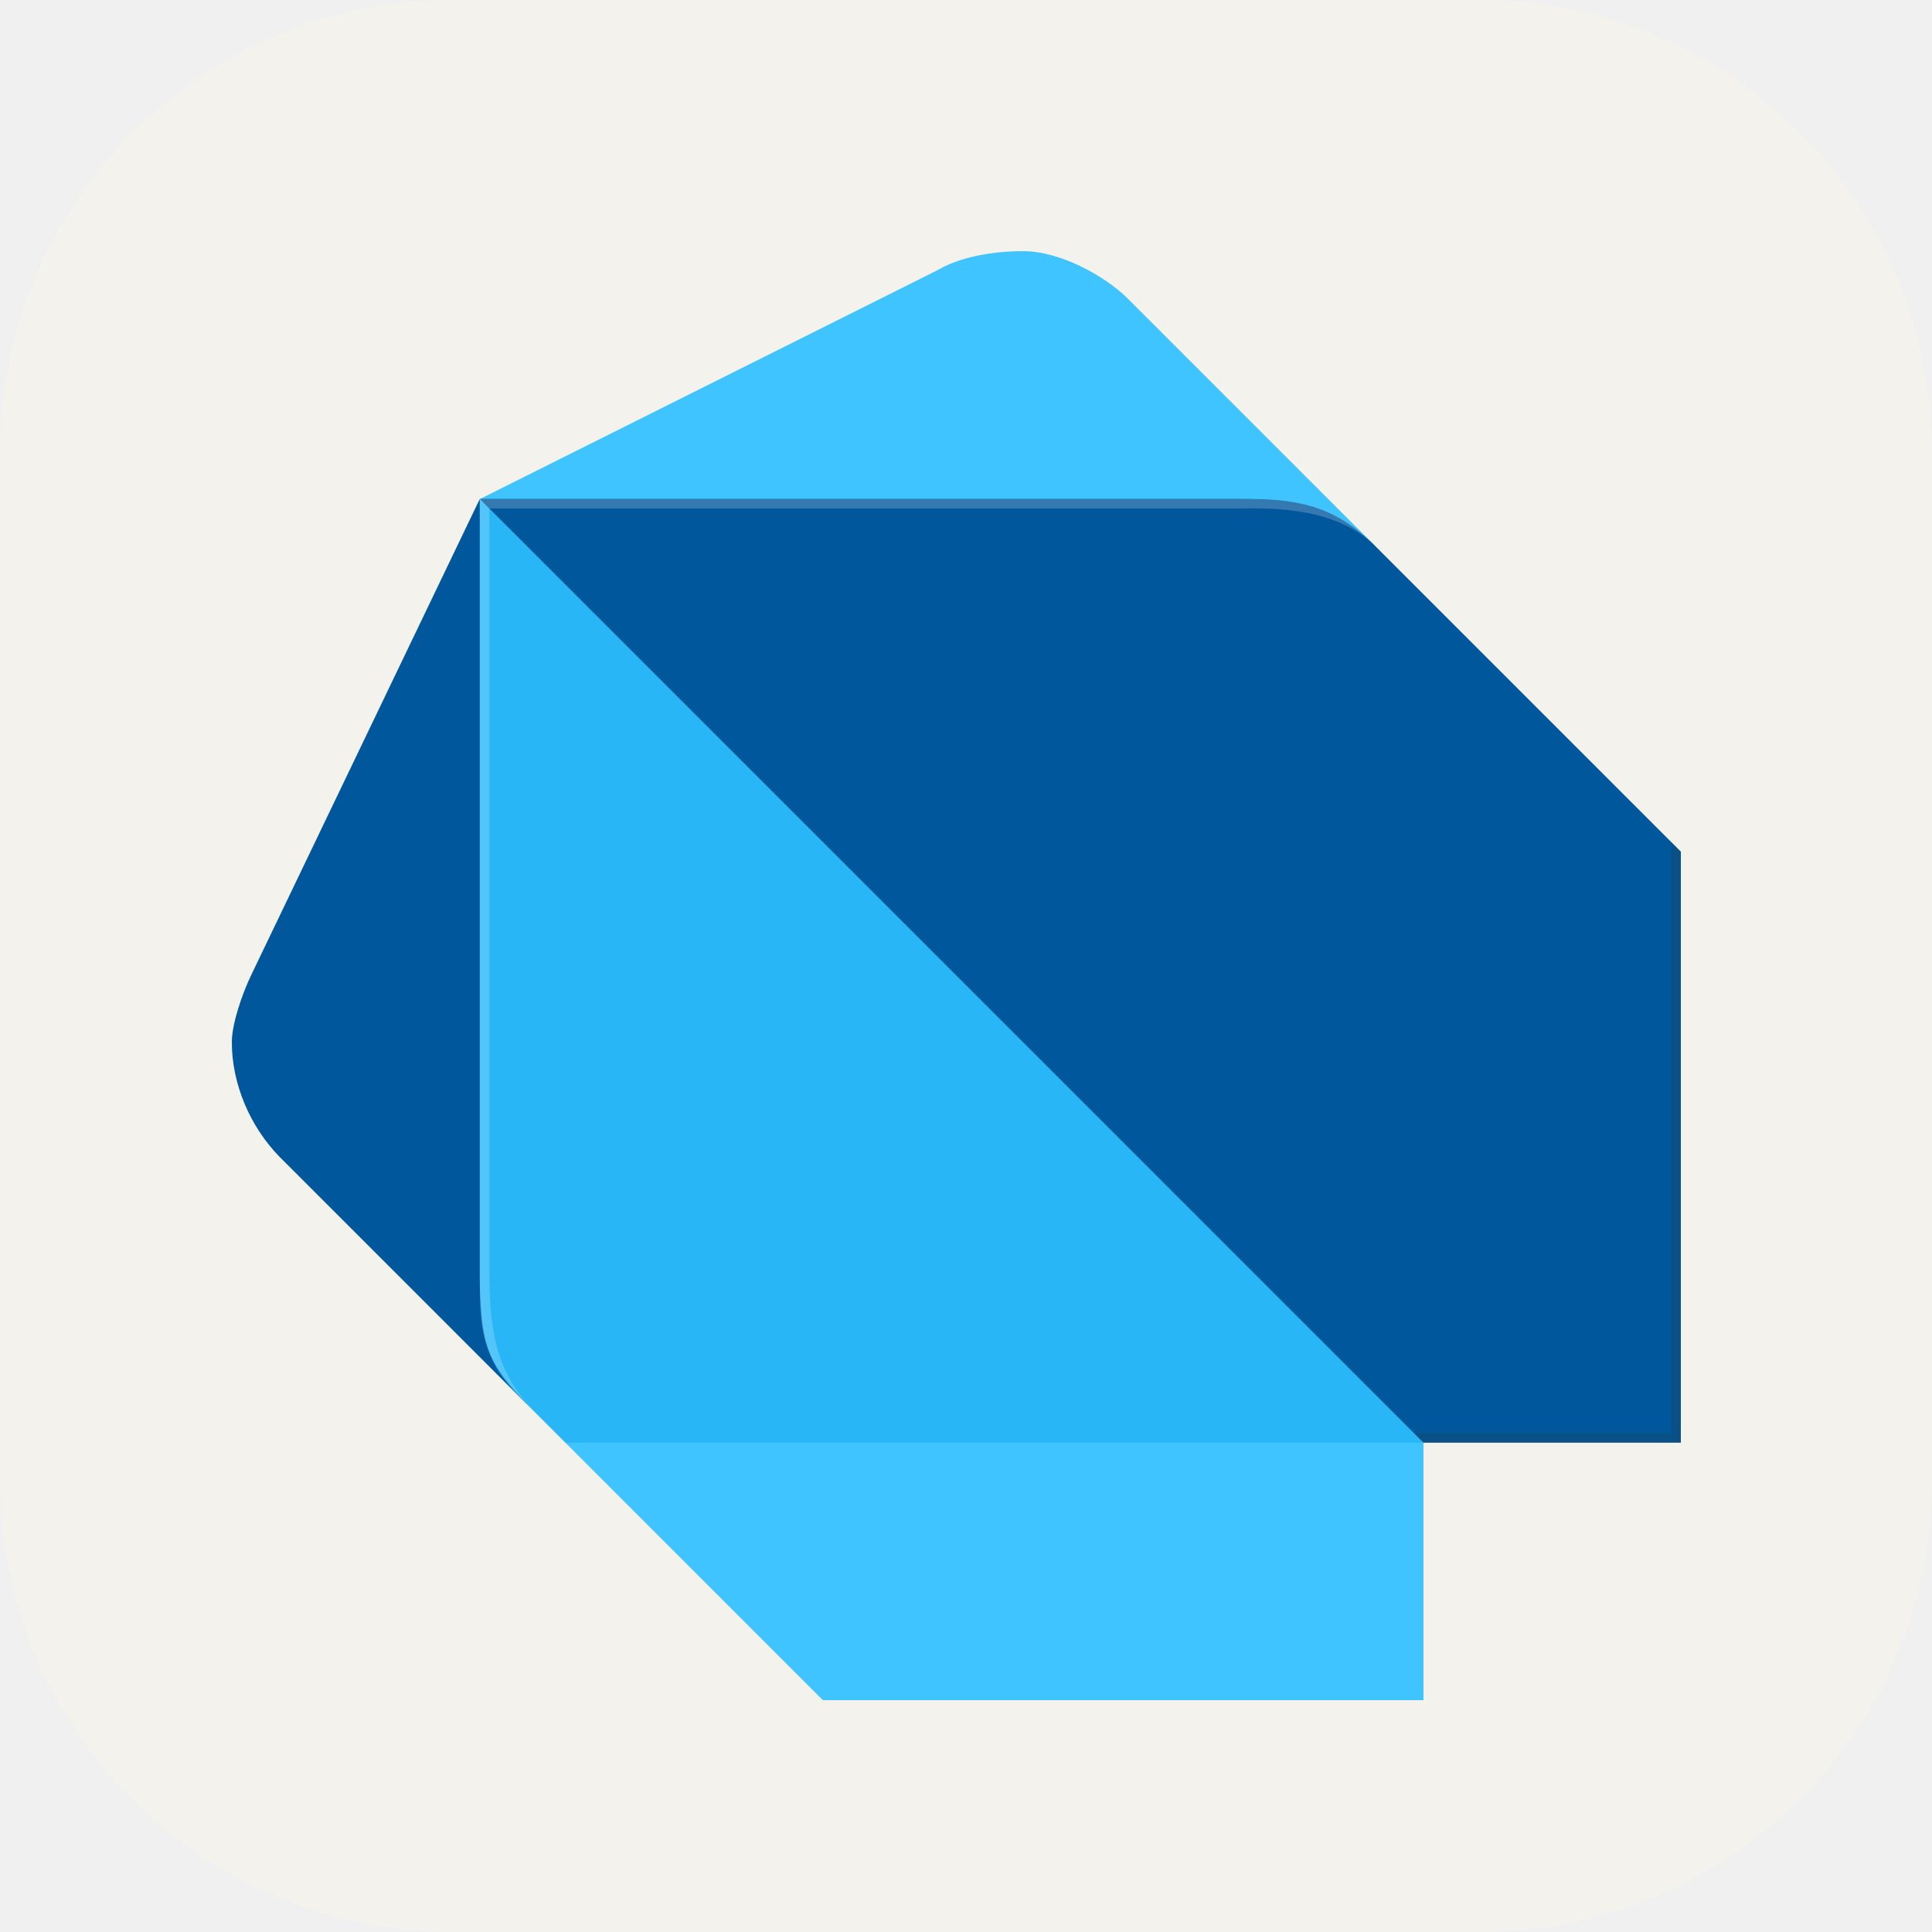
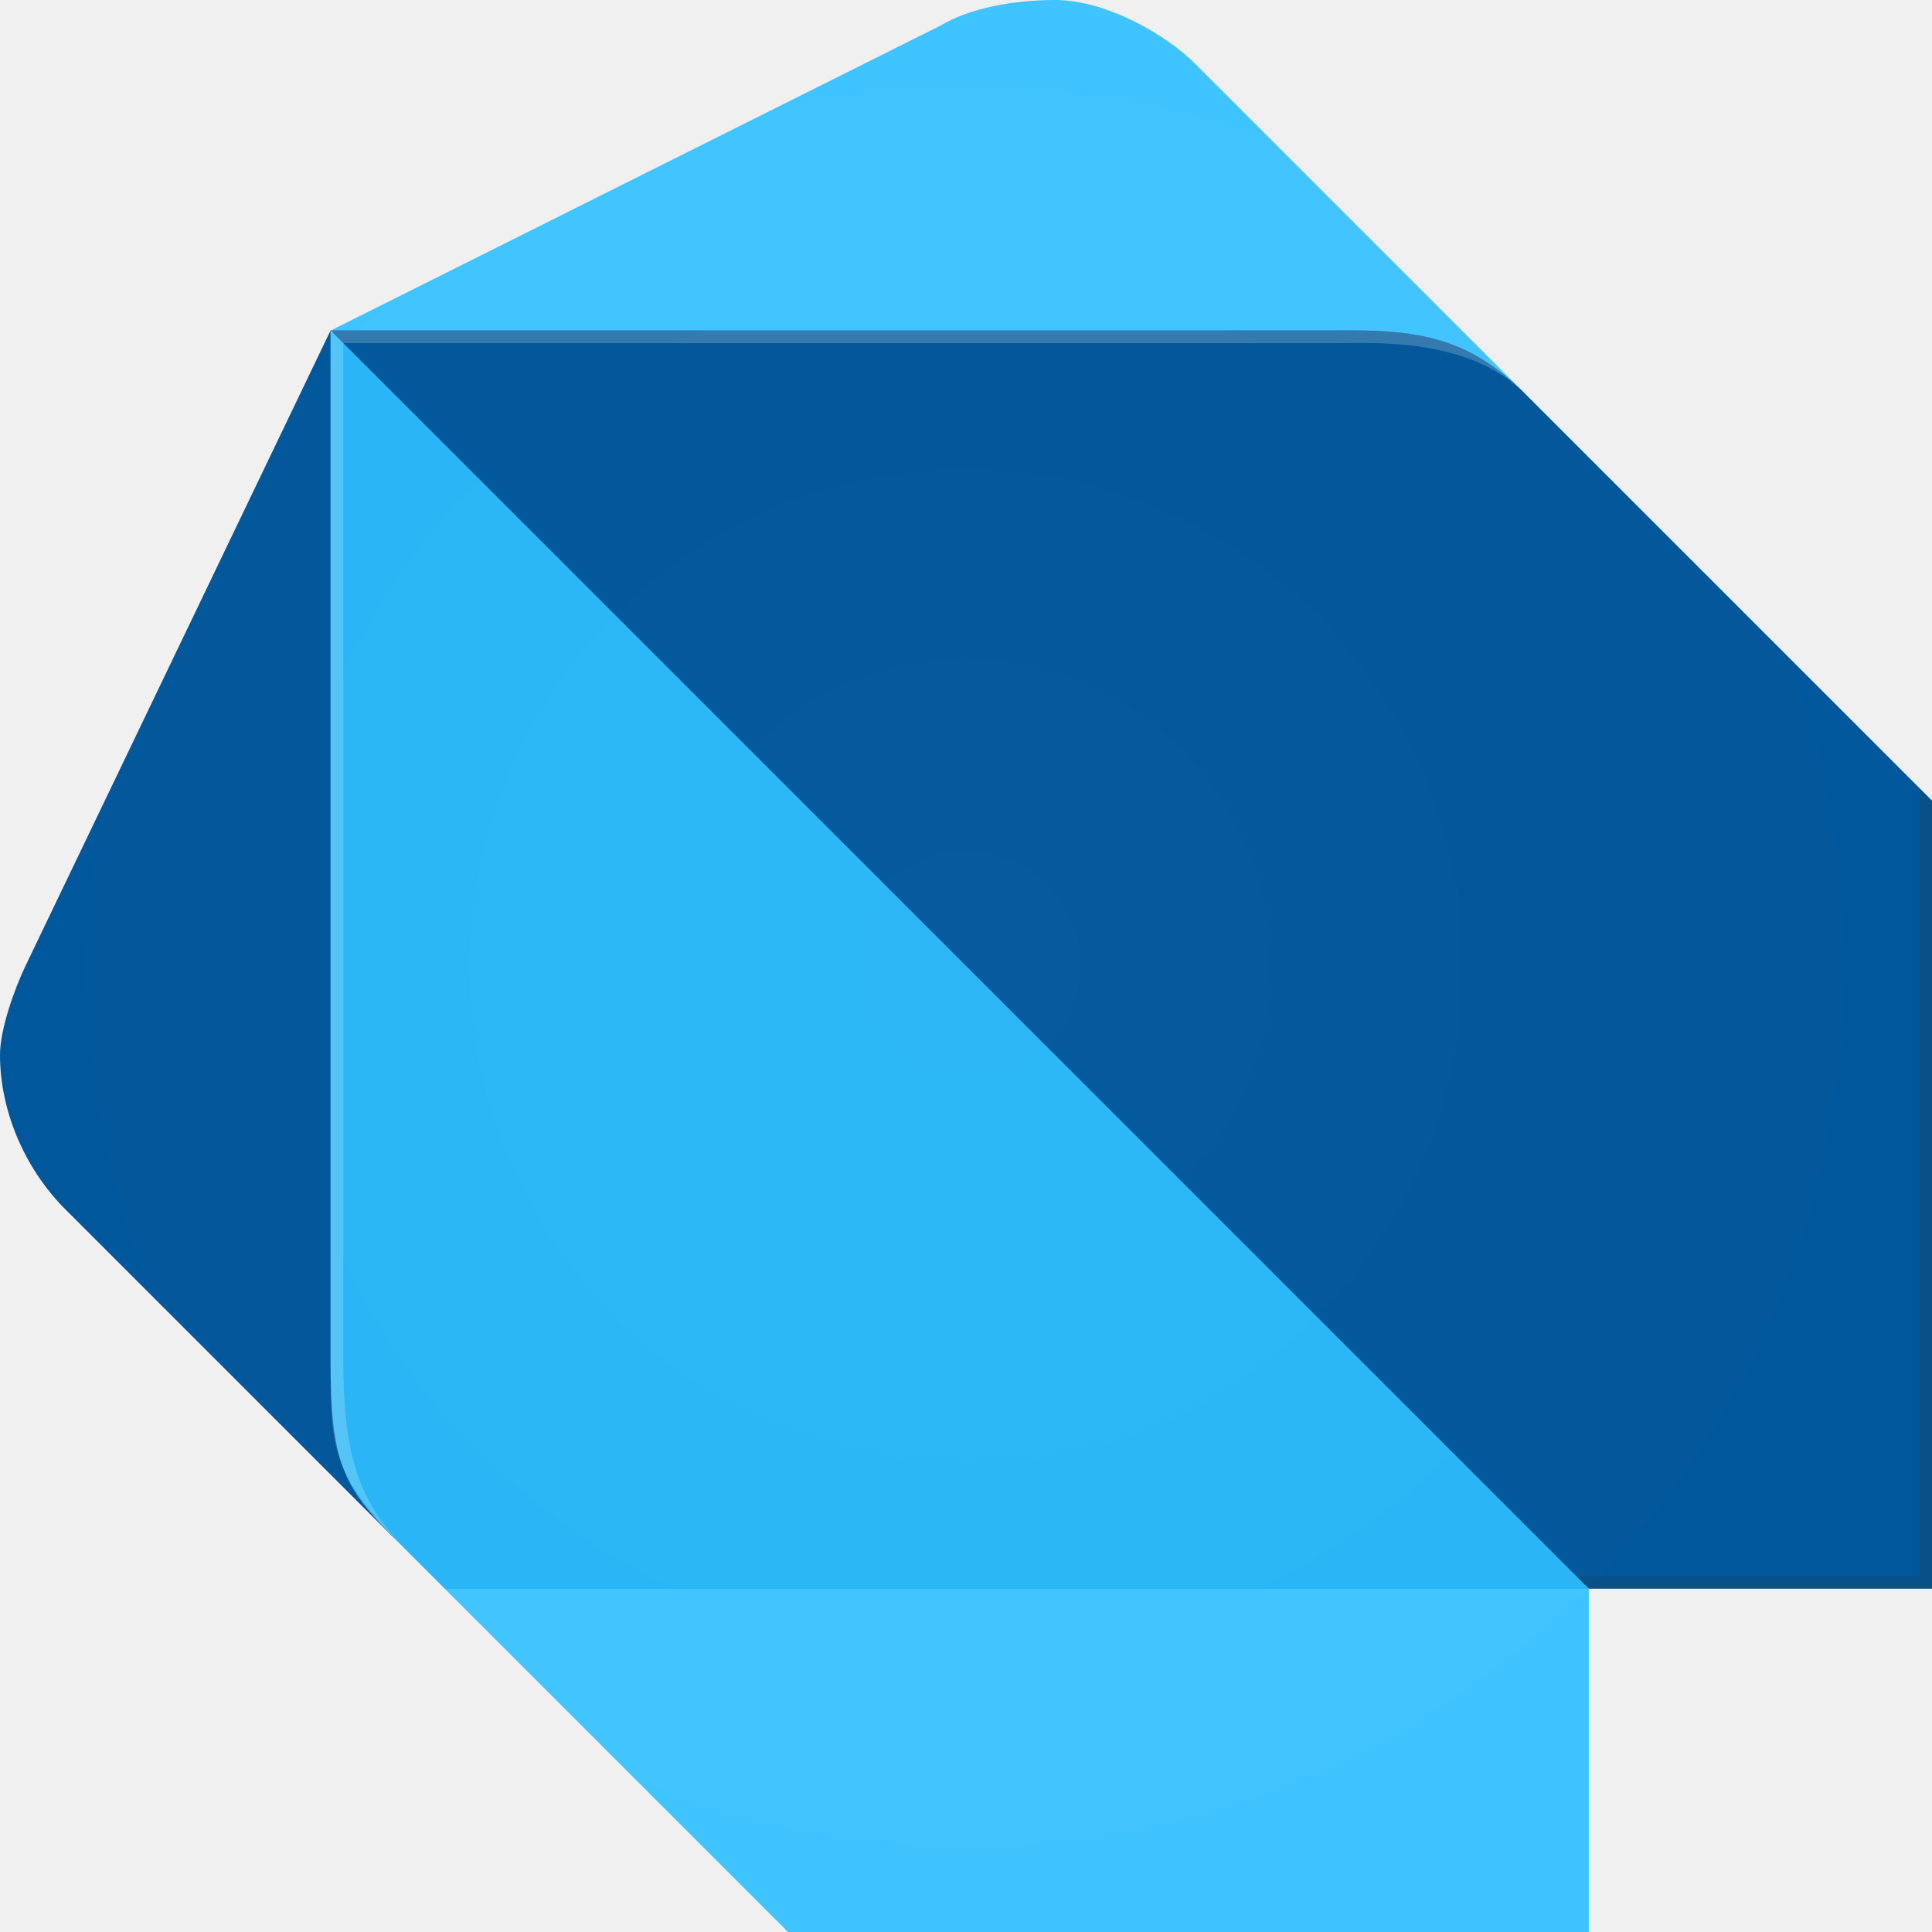
- <svg xmlns="http://www.w3.org/2000/svg" width="100" height="100" viewBox="0 0 100 100" fill="none">
-   <path d="M76.562 0H23.438C10.493 0 0 10.493 0 23.438V76.562C0 89.507 10.493 100 23.438 100H76.562C89.507 100 100 89.507 100 76.562V23.438C100 10.493 89.507 0 76.562 0Z" fill="#F4F2ED" />
-   <path d="M27.296 72.704L14.465 59.873C12.943 58.313 12 56.107 12 53.952C12 52.953 12.562 51.393 12.987 50.5L24.831 25.831L27.296 72.704Z" fill="#01579B" />
-   <path d="M71.214 28.296L58.383 15.465C57.264 14.34 54.931 13 52.957 13C51.259 13 49.594 13.342 48.519 13.987L24.836 25.831L71.214 28.296ZM42.591 88H73.678V74.678L50.487 67.273L29.27 74.678L42.591 88Z" fill="#40C4FF" />
-   <path d="M24.831 65.796C24.831 69.754 25.327 70.725 27.296 72.704L29.27 74.678H73.678L51.97 50.009L24.831 25.831V65.796V65.796Z" fill="#29B6F6" />
-   <path d="M64.305 25.825H24.831L73.678 74.673H87V44.082L71.208 28.29C68.992 26.068 67.023 25.825 64.305 25.825Z" fill="#01579B" />
-   <path opacity="0.2" d="M27.792 73.195C25.818 71.216 25.327 69.264 25.327 65.796V26.321L24.837 25.831V65.795C24.831 69.263 24.831 70.223 27.792 73.195V73.195Z" fill="white" />
-   <path opacity="0.2" d="M86.509 43.591V74.182H73.188L73.678 74.678H87V44.082L86.509 43.591Z" fill="#263238" />
-   <path opacity="0.2" d="M71.214 28.295C68.766 25.847 66.764 25.831 63.814 25.831H24.836L25.327 26.321H63.814C65.286 26.321 69.003 26.073 71.214 28.295Z" fill="white" />
-   <path opacity="0.2" d="M86.509 43.591L71.213 28.295L58.383 15.465C57.264 14.34 54.931 13 52.957 13C51.259 13 49.594 13.342 48.518 13.987L24.836 25.831L12.992 50.5C12.568 51.399 12.005 52.959 12.005 53.952C12.005 56.108 12.954 58.308 14.47 59.873L26.292 71.613C26.573 71.96 26.904 72.313 27.296 72.704L27.786 73.195L29.264 74.673L42.095 87.504L42.586 87.994H73.667V74.673H86.988V44.082L86.509 43.591L86.509 43.591Z" fill="url(#paint0_radial_164_27)" />
+ <svg xmlns="http://www.w3.org/2000/svg" width="256px" height="256px" viewBox="0 0 256 256" version="1.1" preserveAspectRatio="xMidYMid">
  <defs>
-     <radialGradient id="paint0_radial_164_27" cx="0" cy="0" r="1" gradientUnits="userSpaceOnUse" gradientTransform="translate(3761.17 3762.31) scale(3749.47 3749.46)">
-       <stop stop-color="white" stop-opacity="0.1" />
-       <stop offset="1" stop-color="white" stop-opacity="0" />
+     <radialGradient cx="50%" cy="50.002%" fx="50%" fy="50.002%" r="50.004%" gradientTransform="translate(0.5,0.500016),scale(1,0.999853),translate(-0.5,-0.500016)" id="dartGradient-1">
+       <stop stop-color="#FFFFFF" stop-opacity="0.1" offset="0%" />
+       <stop stop-color="#FFFFFF" stop-opacity="0" offset="100%" />
    </radialGradient>
  </defs>
+   <g>
+     <path d="M52.209,203.791 L8.413,159.995 C3.218,154.669 0,147.141 0,139.782 C0,136.375 1.92,131.049 3.369,128 L43.796,43.796 L52.209,203.791 Z" fill="#01579B" />
+     <path d="M202.116,52.209 L158.32,8.413 C154.5,4.573 146.538,0 139.801,0 C134.004,0 128.32,1.167 124.65,3.369 L43.815,43.796 L202.116,52.209 Z" fill="#40C4FF" />
+     <polygon fill="#40C4FF" points="104.418 256 210.529 256 210.529 210.529 131.369 185.253 58.947 210.529" />
+     <path d="M43.796,180.209 C43.796,193.722 45.49,197.035 52.209,203.791 L58.947,210.529 L210.529,210.529 L136.432,126.325 L43.796,43.796 L43.796,180.209 Z" fill="#29B6F6" />
+     <path d="M178.534,43.777 L43.796,43.777 L210.529,210.51 L256,210.51 L256,106.093 L202.097,52.19 C194.531,44.605 187.812,43.777 178.534,43.777 Z" fill="#01579B" />
+     <path d="M53.903,205.466 C47.165,198.71 45.49,192.047 45.49,180.209 L45.49,45.471 L43.815,43.796 L43.815,180.209 C43.796,192.047 43.796,195.322 53.903,205.466 L58.947,210.51 L58.947,210.51 L53.903,205.466 Z" fill="#FFFFFF" opacity="0.2" />
+     <polygon fill="#263238" opacity="0.2" points="254.325 104.418 254.325 208.835 208.854 208.835 210.529 210.529 256 210.529 256 106.093" />
+     <path d="M202.116,52.209 C193.76,43.852 186.928,43.796 176.859,43.796 L43.815,43.796 L45.49,45.471 L176.859,45.471 C181.884,45.471 194.569,44.624 202.116,52.209 L202.116,52.209 Z" fill="#FFFFFF" opacity="0.2" />
+     <path d="M254.325,104.418 L202.116,52.209 L158.32,8.413 C154.5,4.573 146.538,0 139.801,0 C134.004,0 128.32,1.167 124.65,3.369 L43.815,43.796 L3.388,128 C1.939,131.068 0.019,136.394 0.019,139.782 C0.019,147.141 3.256,154.65 8.432,159.995 L48.783,200.065 C49.743,201.25 50.873,202.455 52.209,203.791 L53.884,205.466 L58.928,210.51 L102.724,254.306 L104.399,255.981 L208.816,255.981 L210.491,255.981 L210.491,210.51 L255.962,210.51 L255.962,210.397 L255.962,106.093 L254.325,104.418 Z" fill="url(#dartGradient-1)" opacity="0.2" />
+   </g>
</svg>
